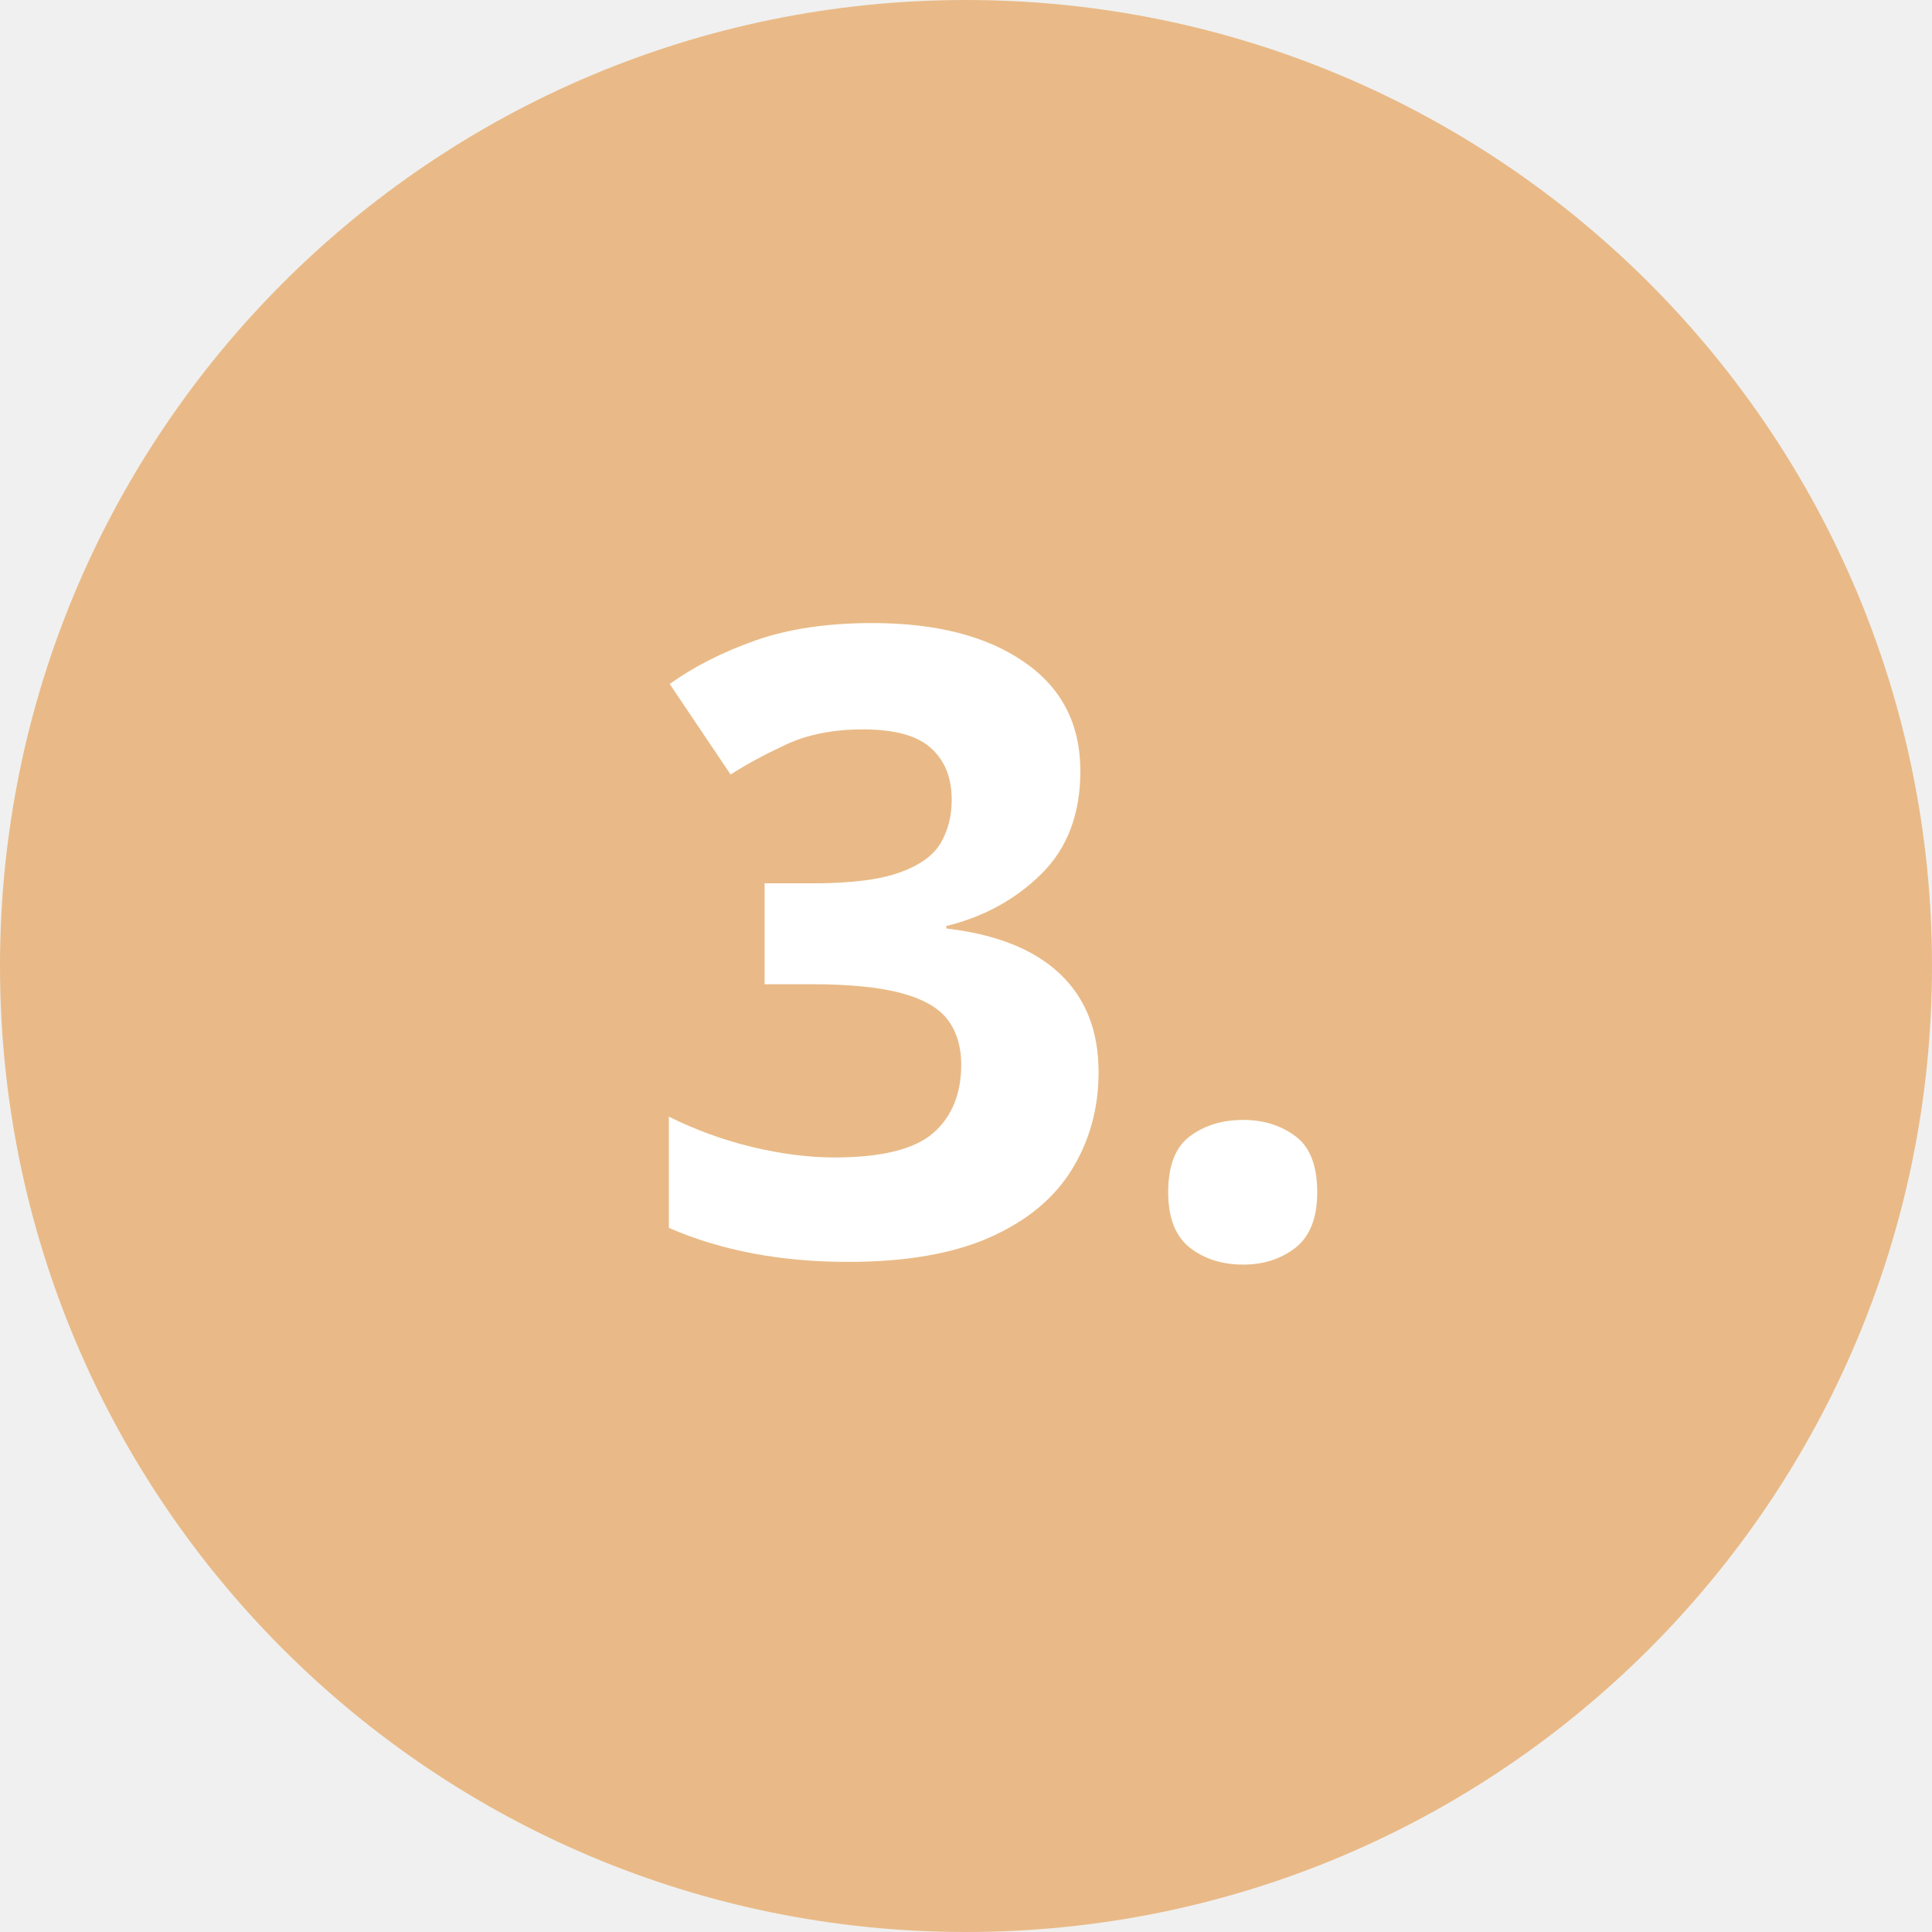
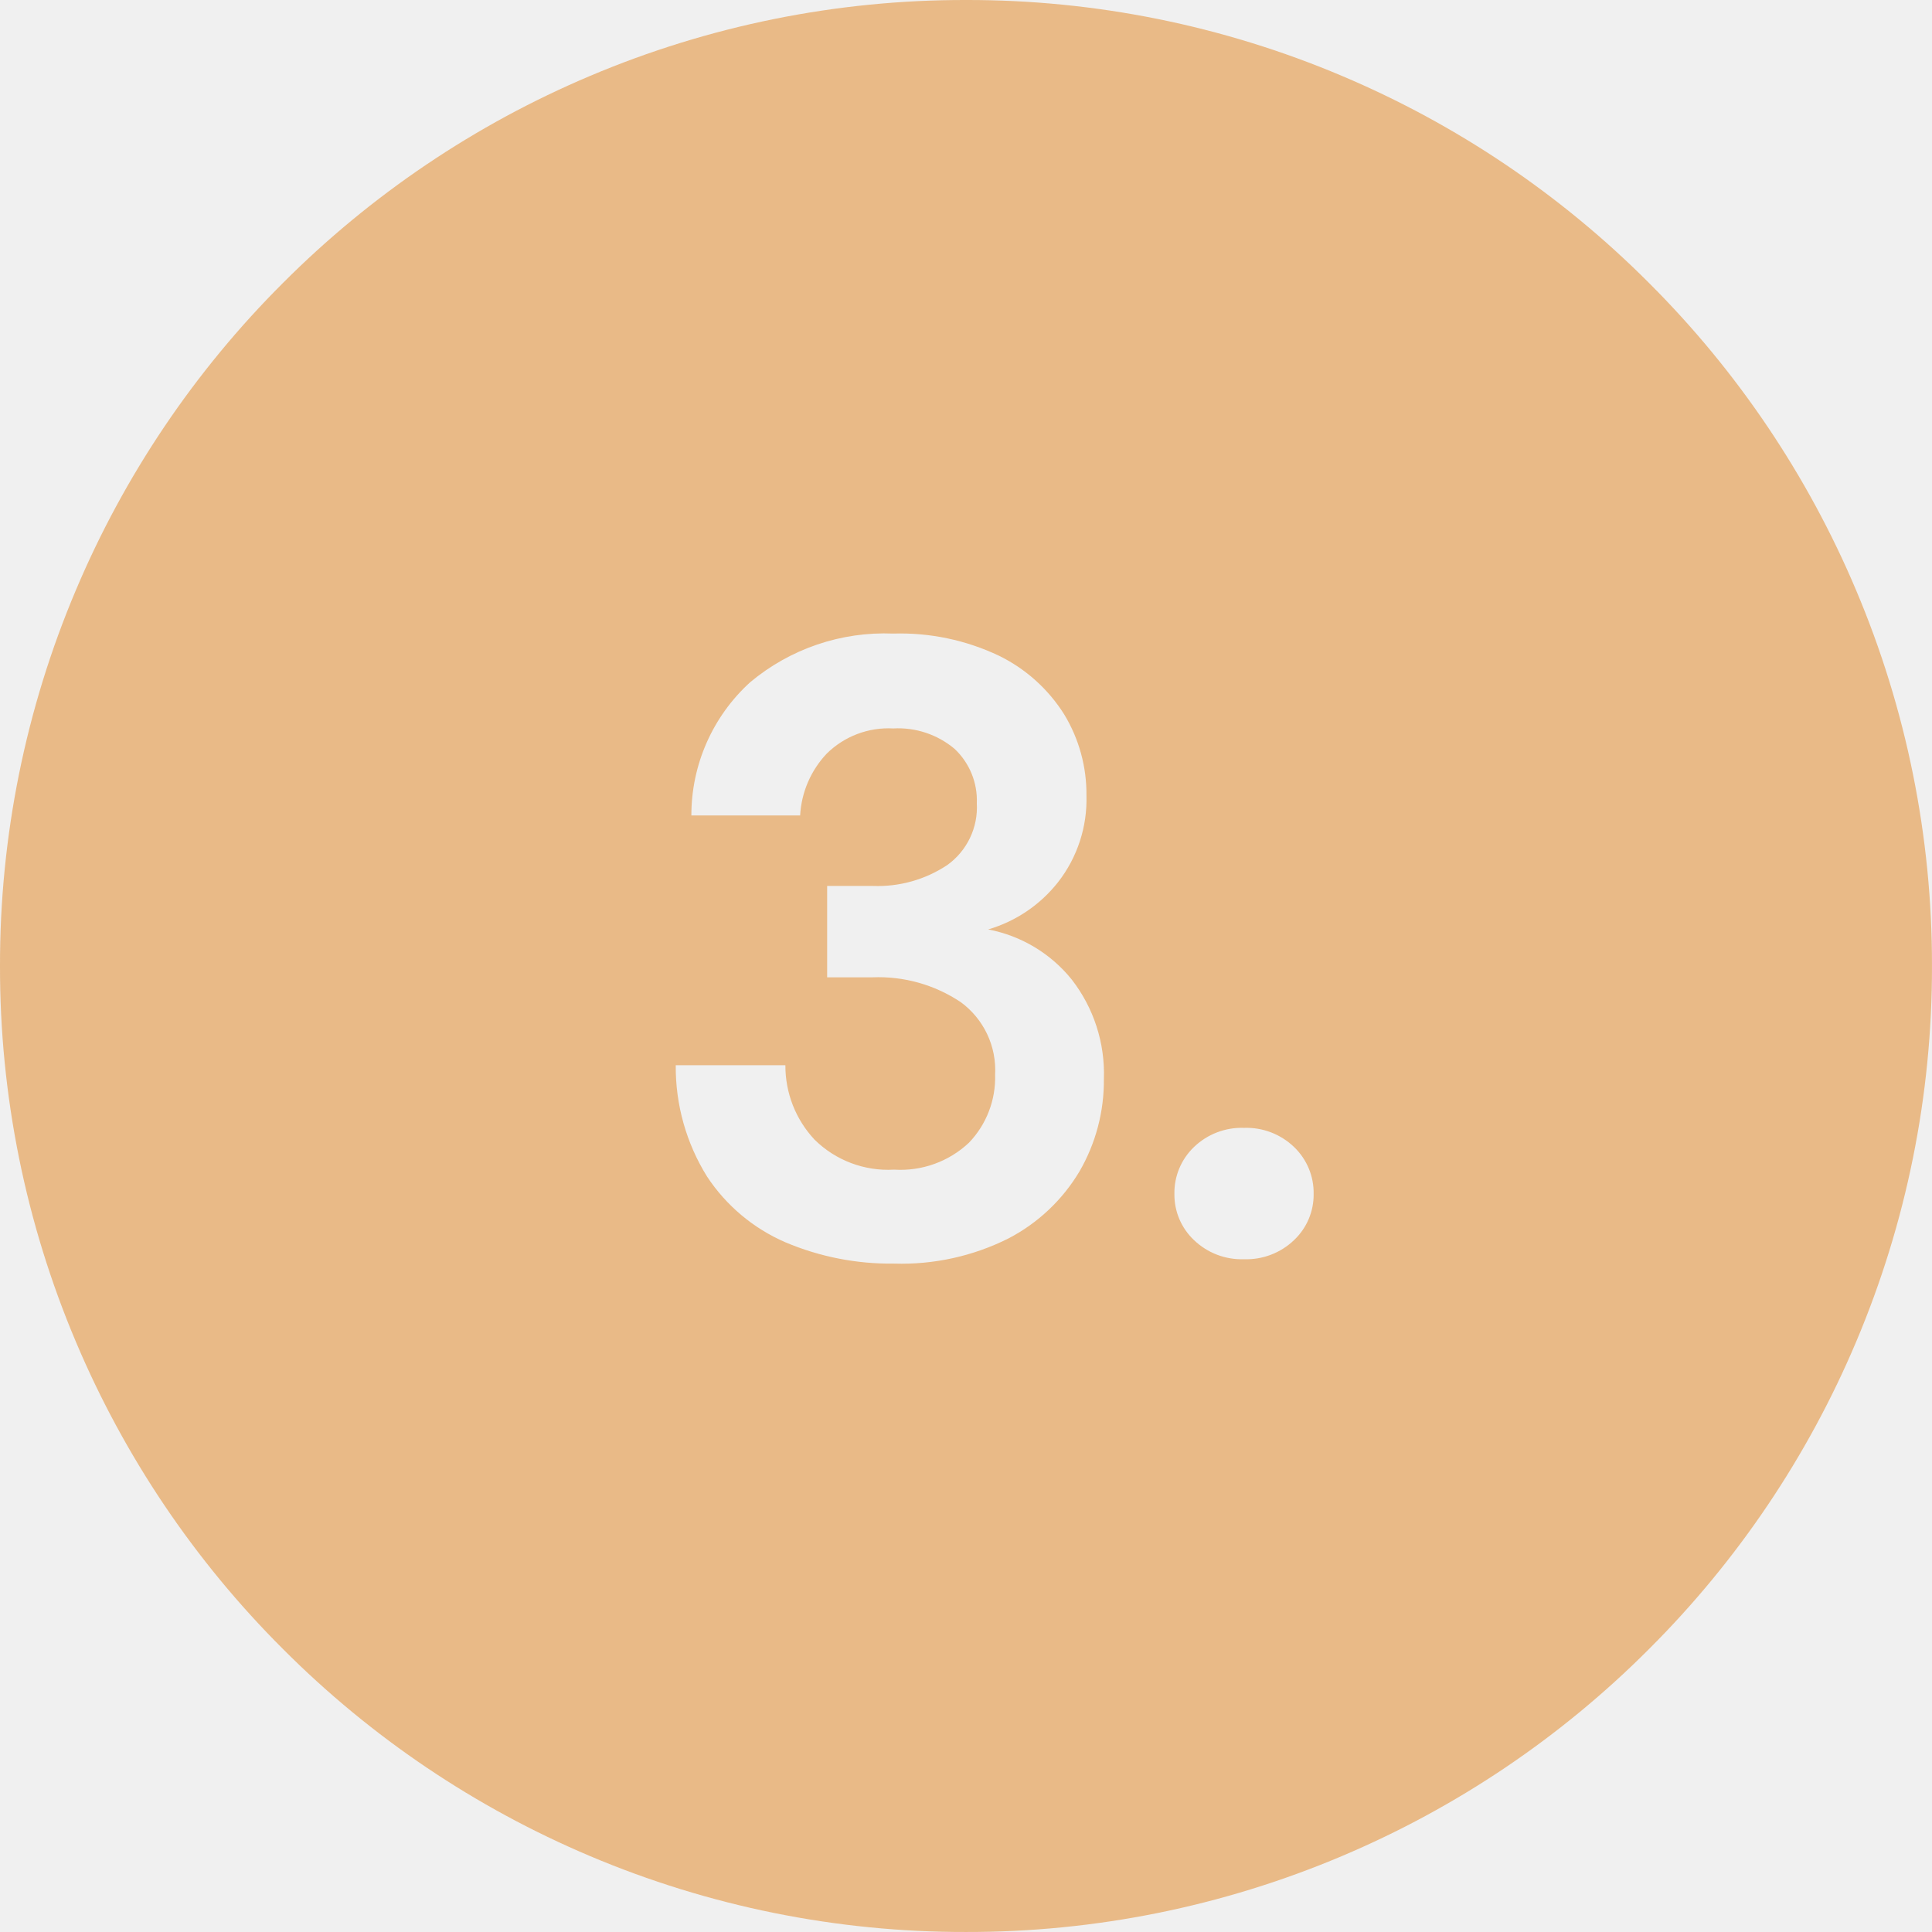
- <svg xmlns="http://www.w3.org/2000/svg" width="111" height="111" viewBox="0 0 111 111">
+ <svg xmlns="http://www.w3.org/2000/svg" width="110.999" height="111.001" viewBox="0 0 110.999 111.001">
  <g transform="translate(-909 -1794)">
-     <circle cx="55.5" cy="55.5" r="55.5" transform="translate(909 1794)" fill="#e9ba87" />
-     <text transform="translate(966 1866)" fill="#fff" font-size="50" font-family="DMSans-Bold, DM Sans" font-weight="700" letter-spacing="-0.017em">
-       <tspan x="-20.475" y="0">3.</tspan>
-     </text>
+     <path d="M478.5-7228a55.152,55.152,0,0,1-21.6-4.361,55.325,55.325,0,0,1-17.641-11.895,55.316,55.316,0,0,1-11.894-17.641A55.153,55.153,0,0,1,423-7283.5a55.153,55.153,0,0,1,4.362-21.6,55.315,55.315,0,0,1,11.894-17.641,55.313,55.313,0,0,1,17.641-11.895A55.152,55.152,0,0,1,478.5-7339a55.15,55.15,0,0,1,21.6,4.361,55.311,55.311,0,0,1,17.641,11.895,55.3,55.3,0,0,1,11.894,17.641A55.158,55.158,0,0,1,534-7283.5a55.158,55.158,0,0,1-4.361,21.6,55.316,55.316,0,0,1-11.894,17.641,55.321,55.321,0,0,1-17.641,11.895A55.15,55.15,0,0,1,478.5-7228Zm-16.676-49.8a11.914,11.914,0,0,0,1.8,6.4,10.276,10.276,0,0,0,4.5,3.774,15.488,15.488,0,0,0,6.249,1.225,13.7,13.7,0,0,0,6.575-1.45,10.268,10.268,0,0,0,4.074-3.849,10.375,10.375,0,0,0,1.4-5.3,8.809,8.809,0,0,0-1.849-5.725,8.1,8.1,0,0,0-4.8-2.875,7.948,7.948,0,0,0,4.024-2.726,7.725,7.725,0,0,0,1.624-4.975,8.814,8.814,0,0,0-1.275-4.648,9.2,9.2,0,0,0-3.75-3.376,13.224,13.224,0,0,0-6.074-1.274,12.038,12.038,0,0,0-8.226,2.8,10.324,10.324,0,0,0-3.374,7.651h6.249a5.616,5.616,0,0,1,1.525-3.551,5.046,5.046,0,0,1,3.826-1.449,5.032,5.032,0,0,1,3.525,1.175,4.065,4.065,0,0,1,1.275,3.126,4.08,4.08,0,0,1-1.7,3.549,7.22,7.22,0,0,1-4.249,1.2h-2.65v5.249h2.6a8.5,8.5,0,0,1,5.076,1.426,4.838,4.838,0,0,1,1.974,4.174,5.406,5.406,0,0,1-1.5,3.9,5.735,5.735,0,0,1-4.3,1.549,6.008,6.008,0,0,1-4.575-1.724,6.206,6.206,0,0,1-1.674-4.275Zm32.65,3.6a3.952,3.952,0,0,0-2.875,1.1,3.645,3.645,0,0,0-1.125,2.7,3.586,3.586,0,0,0,1.125,2.648,3.958,3.958,0,0,0,2.875,1.1,3.958,3.958,0,0,0,2.875-1.1,3.586,3.586,0,0,0,1.125-2.648,3.645,3.645,0,0,0-1.125-2.7A3.952,3.952,0,0,0,494.475-7274.2Z" transform="translate(486 9133)" fill="#e9ba87" />
  </g>
</svg>
